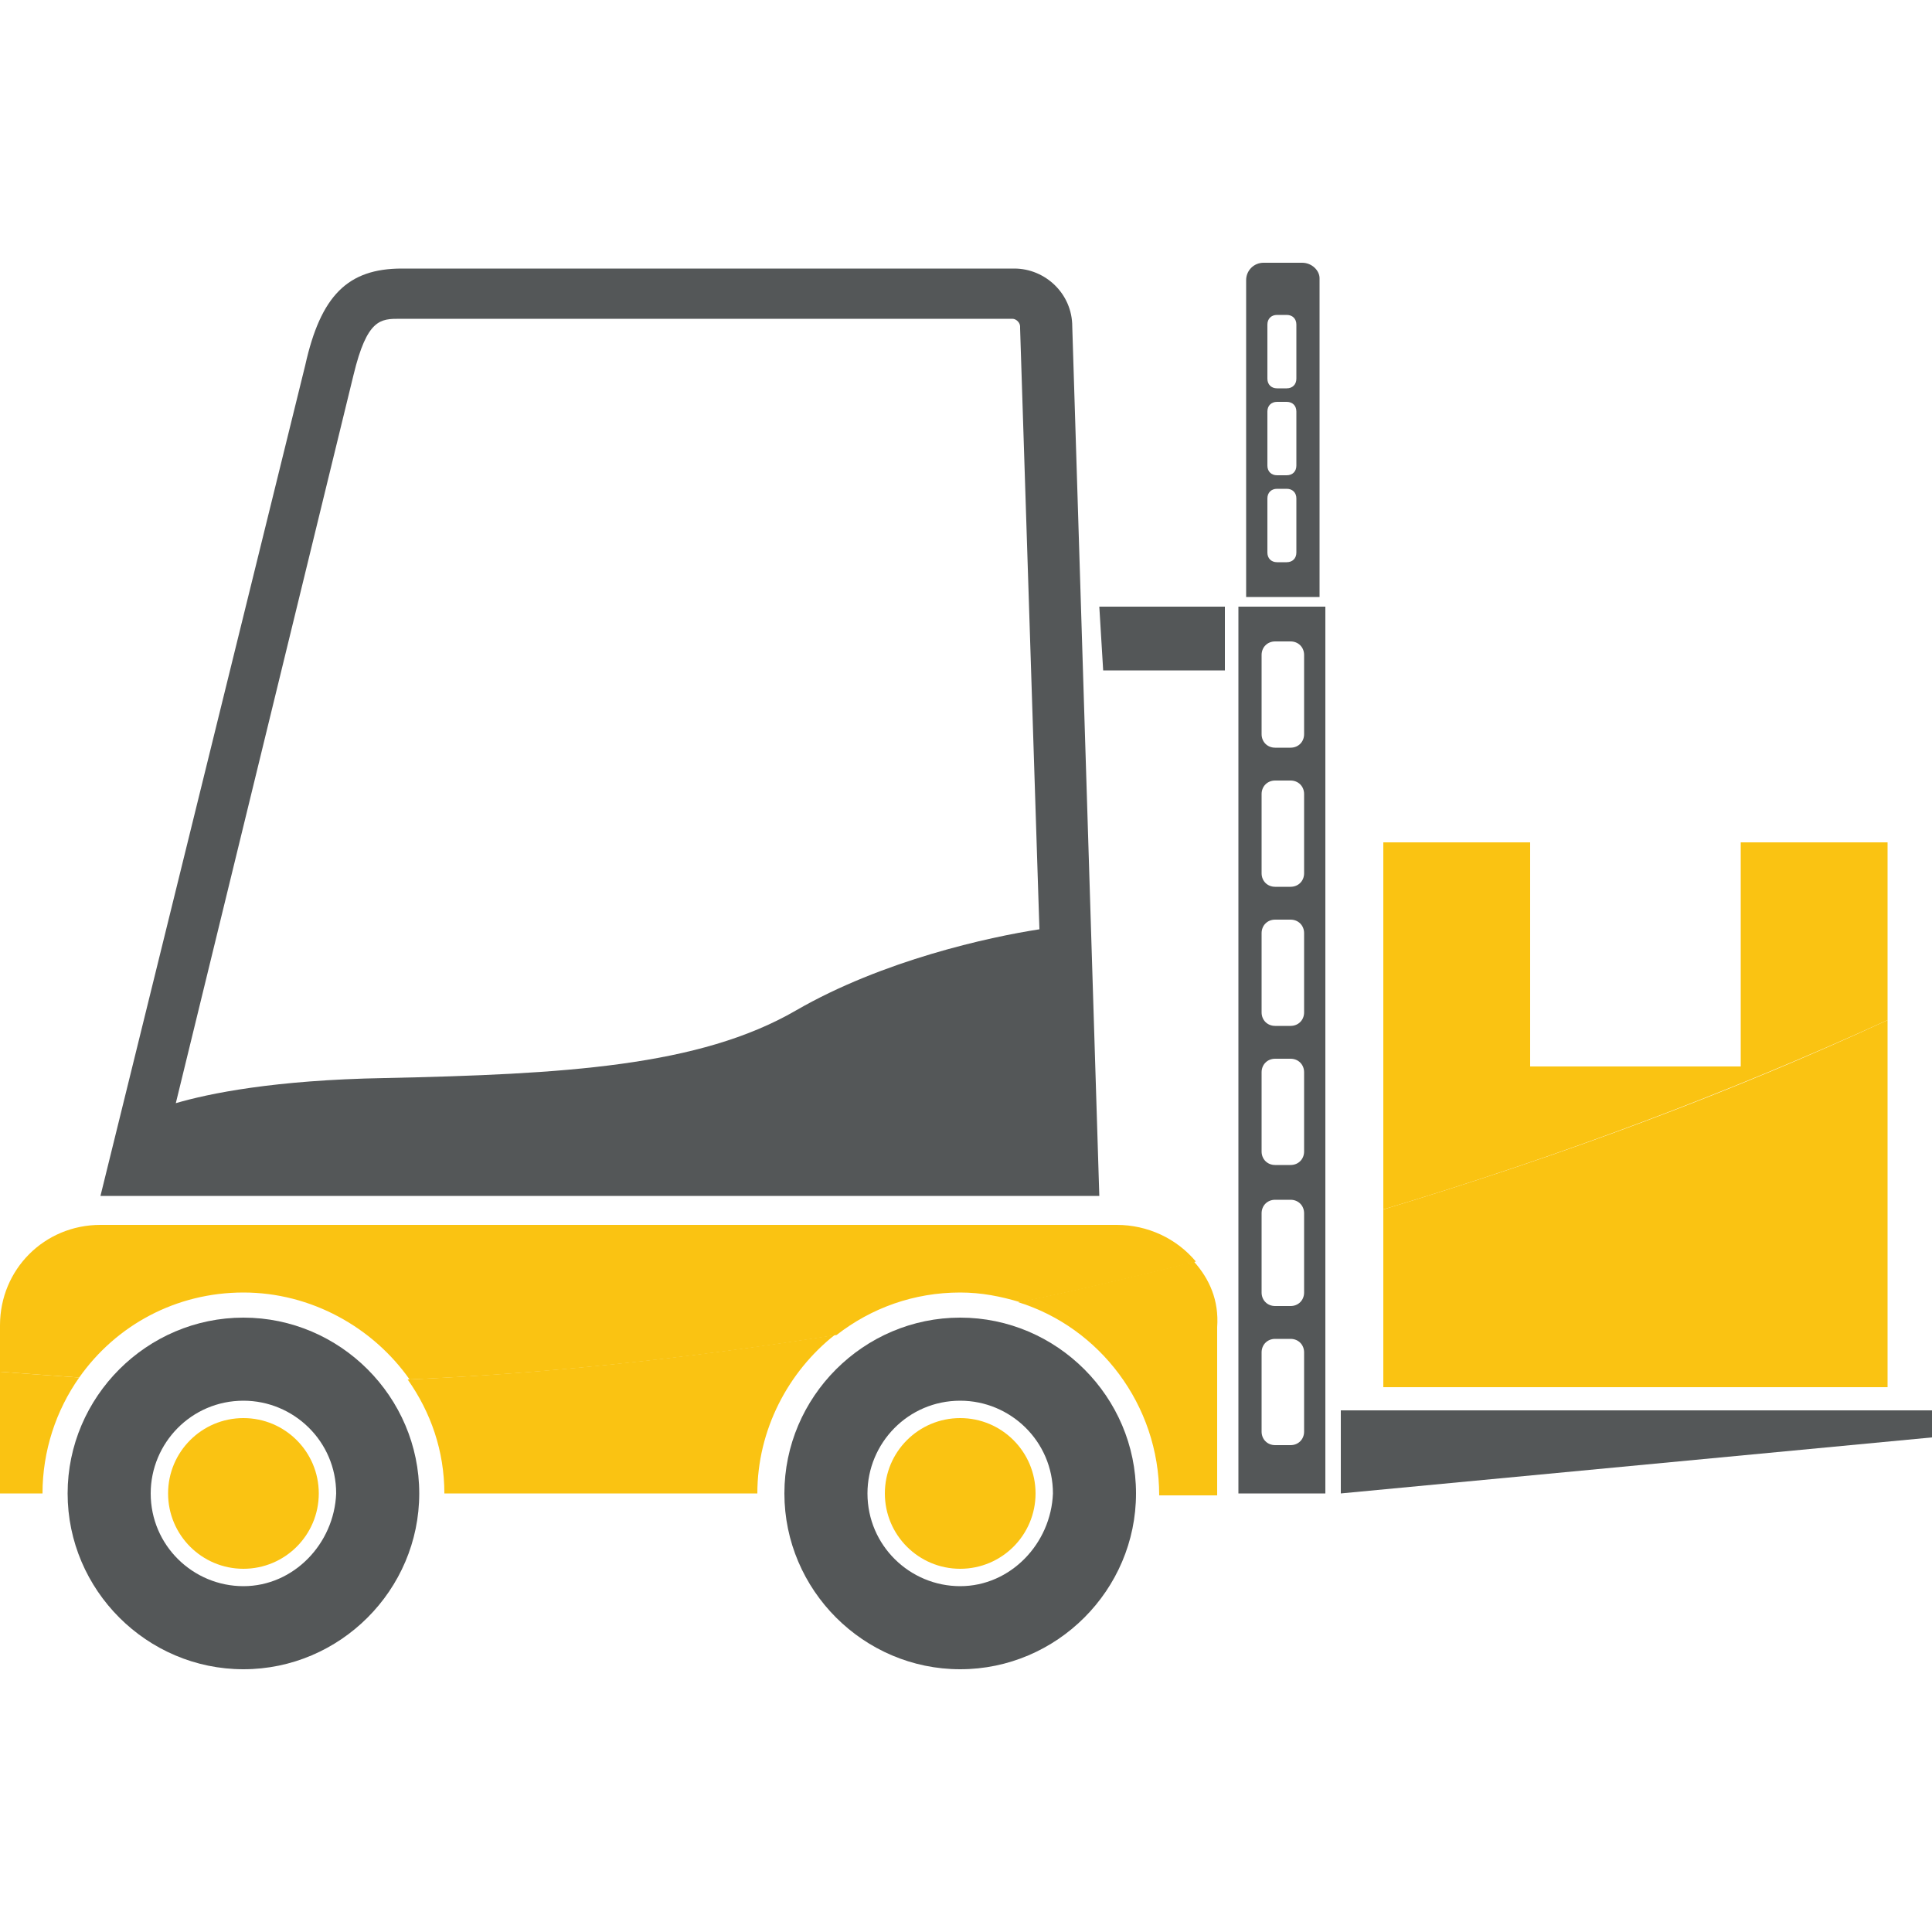
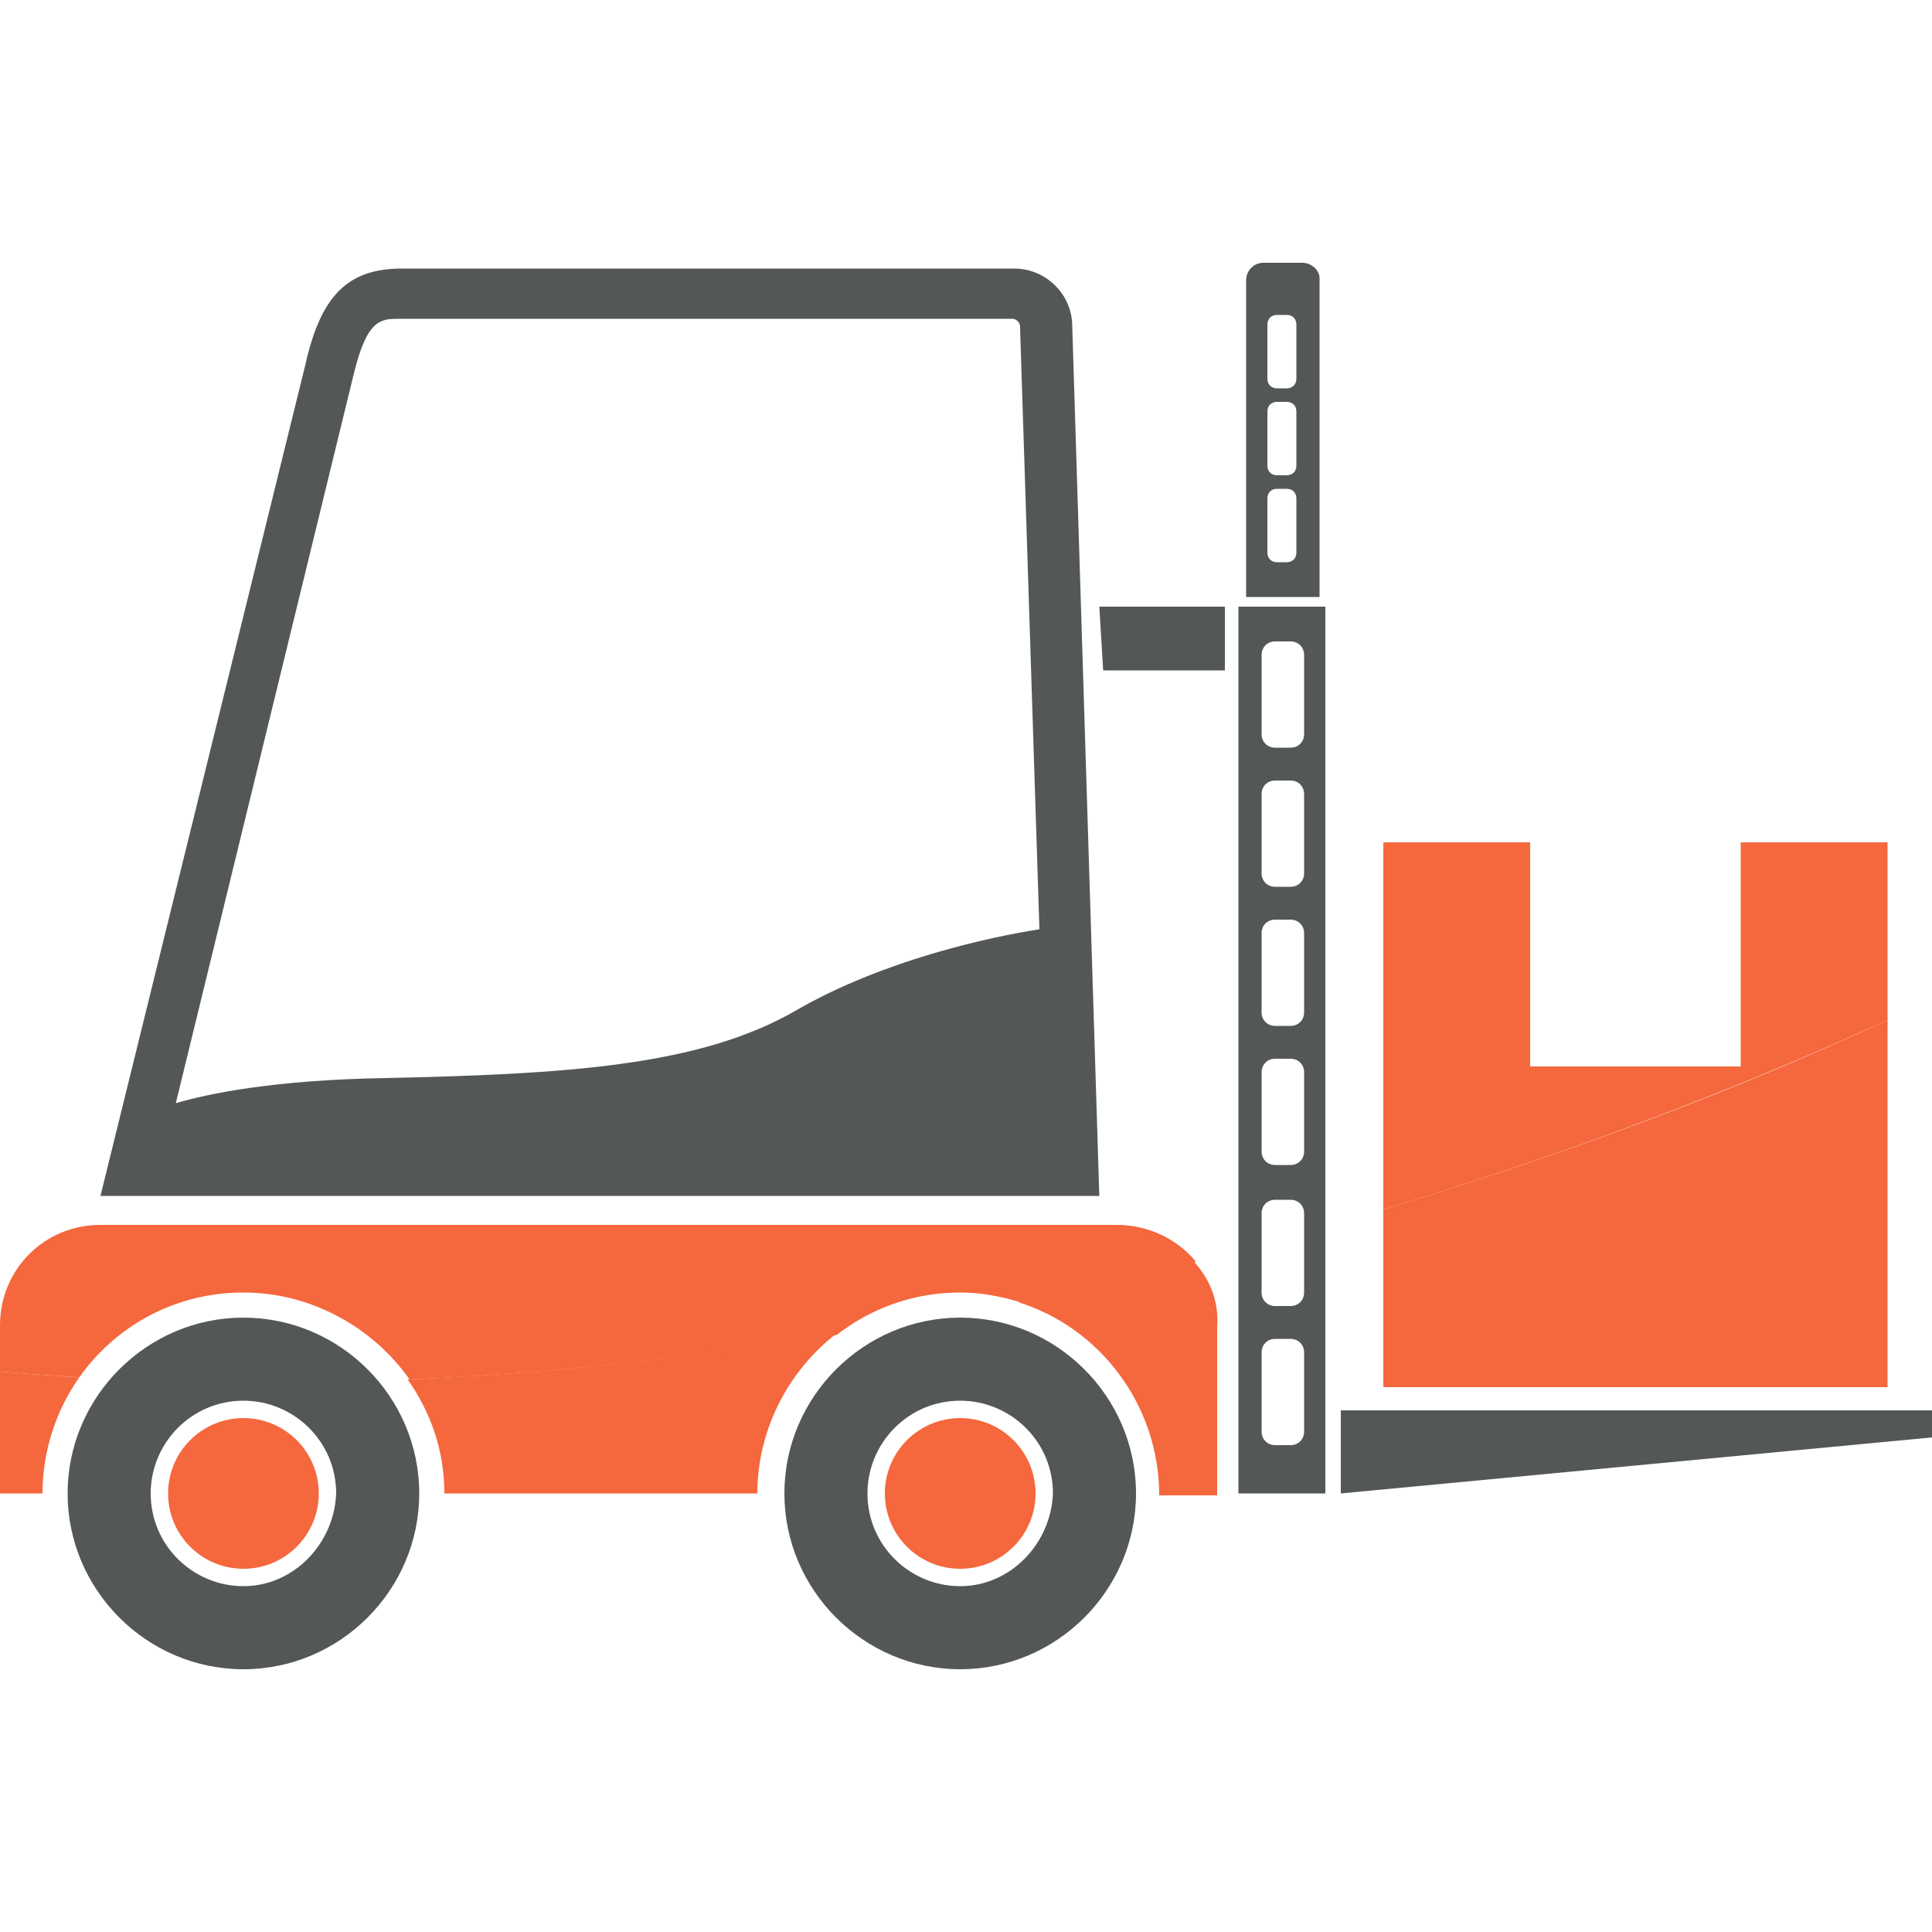
<svg xmlns="http://www.w3.org/2000/svg" version="1.1" id="Layer_1" x="0px" y="0px" viewBox="0 0 100 100" style="enable-background:new 0 0 100 100;" xml:space="preserve">
  <style type="text/css">
	.st0{fill:#545758;}
- 	.st1{fill:#FAC312;}
+ 	.st1{fill:#f5673d;}
</style>
  <g>
    <path class="st0" d="M55.5,16.9c0-1.7-1.4-3-3-3H20.8c-2.8,0-4.2,1.4-5,5l-10.6,43h1h1.6h46.4h1.6h1.1L55.5,16.9z M41.2,52.3   c-5,2.9-12,3.3-21.3,3.5c-5.7,0.1-9.1,0.8-10.8,1.3l9.2-37.7c0.7-2.9,1.4-2.9,2.4-2.9h31.7c0.2,0,0.4,0.2,0.4,0.4l0,0.1l1,31.1   C51.2,48.5,45.7,49.7,41.2,52.3z" />
    <path class="st0" d="M12.6,68.2c-5,0-9.1,4.1-9.1,9.1c0,5,4.1,9.1,9.1,9.1s9.1-4.1,9.1-9.1C21.7,72.3,17.6,68.2,12.6,68.2z    M12.6,82.1c-2.6,0-4.8-2.1-4.8-4.8c0-2.6,2.1-4.8,4.8-4.8c2.6,0,4.8,2.1,4.8,4.8C17.3,79.9,15.2,82.1,12.6,82.1z" />
    <circle class="st1" cx="12.6" cy="77.3" r="3.9" />
    <path class="st0" d="M49.7,68.2c-5,0-9.1,4.1-9.1,9.1c0,5,4.1,9.1,9.1,9.1c5,0,9.1-4.1,9.1-9.1C58.8,72.3,54.7,68.2,49.7,68.2z    M49.7,82.1c-2.6,0-4.8-2.1-4.8-4.8c0-2.6,2.1-4.8,4.8-4.8c2.6,0,4.8,2.1,4.8,4.8C54.4,79.9,52.3,82.1,49.7,82.1z" />
    <circle class="st1" cx="49.7" cy="77.3" r="3.9" />
    <polygon class="st0" points="100,73 69.4,73 69.4,77.3 100,74.4  " />
    <path class="st0" d="M67.4,13.6h-2c-0.5,0-0.9,0.4-0.9,0.9v16.4h3.8V14.4C68.3,14,67.9,13.6,67.4,13.6z M67.1,28.6   c0,0.3-0.2,0.5-0.5,0.5h-0.5c-0.3,0-0.5-0.2-0.5-0.5v-2.8c0-0.3,0.2-0.5,0.5-0.5h0.5c0.3,0,0.5,0.2,0.5,0.5V28.6z M67.1,24.1   c0,0.3-0.2,0.5-0.5,0.5h-0.5c-0.3,0-0.5-0.2-0.5-0.5v-2.8c0-0.3,0.2-0.5,0.5-0.5h0.5c0.3,0,0.5,0.2,0.5,0.5V24.1z M67.1,19.6   c0,0.3-0.2,0.5-0.5,0.5h-0.5c-0.3,0-0.5-0.2-0.5-0.5v-2.8c0-0.3,0.2-0.5,0.5-0.5h0.5c0.3,0,0.5,0.2,0.5,0.5V19.6z" />
    <path class="st0" d="M64.1,31.4v45.9h4.5V31.4H64.1z M67.5,74.1c0,0.4-0.3,0.7-0.7,0.7H66c-0.4,0-0.7-0.3-0.7-0.7V70   c0-0.4,0.3-0.7,0.7-0.7h0.8c0.4,0,0.7,0.3,0.7,0.7V74.1z M67.5,66.9c0,0.4-0.3,0.7-0.7,0.7H66c-0.4,0-0.7-0.3-0.7-0.7v-4.1   c0-0.4,0.3-0.7,0.7-0.7h0.8c0.4,0,0.7,0.3,0.7,0.7V66.9z M67.5,59.6c0,0.4-0.3,0.7-0.7,0.7H66c-0.4,0-0.7-0.3-0.7-0.7v-4.1   c0-0.4,0.3-0.7,0.7-0.7h0.8c0.4,0,0.7,0.3,0.7,0.7V59.6z M67.5,52.4c0,0.4-0.3,0.7-0.7,0.7H66c-0.4,0-0.7-0.3-0.7-0.7v-4.1   c0-0.4,0.3-0.7,0.7-0.7h0.8c0.4,0,0.7,0.3,0.7,0.7V52.4z M67.5,45.2c0,0.4-0.3,0.7-0.7,0.7H66c-0.4,0-0.7-0.3-0.7-0.7v-4.1   c0-0.4,0.3-0.7,0.7-0.7h0.8c0.4,0,0.7,0.3,0.7,0.7V45.2z M67.5,38c0,0.4-0.3,0.7-0.7,0.7H66c-0.4,0-0.7-0.3-0.7-0.7v-4.1   c0-0.4,0.3-0.7,0.7-0.7h0.8c0.4,0,0.7,0.3,0.7,0.7V38z" />
    <polygon class="st0" points="57.1,34.7 63.4,34.7 63.4,31.4 56.9,31.4  " />
    <g>
      <path class="st1" d="M0,71v6.3h2.2c0-2.2,0.7-4.3,1.9-6C2.7,71.2,1.3,71.1,0,71L0,71z M43.2,69.1c-7.6,1.2-15,2-22.1,2.3    c1.2,1.7,1.9,3.7,1.9,5.9h16.2C39.2,74,40.8,71,43.2,69.1L43.2,69.1z M61.8,65.3c-0.5,0.1-1.1,0.3-1.6,0.4c-2.5,0.6-5,1.2-7.5,1.7    c4.2,1.3,7.3,5.3,7.3,10h3v-8.7C63.1,67.3,62.6,66.2,61.8,65.3L61.8,65.3z" />
      <path class="st1" d="M97.7,52.8c-8,3.7-16.8,7-26.1,9.8v9.2h26.1V52.8L97.7,52.8z" />
      <path class="st1" d="M57.8,63.4H5.2c-2.9,0-5.2,2.3-5.2,5.2V71c1.3,0.1,2.7,0.2,4.1,0.3c1.9-2.7,5-4.4,8.5-4.4    c3.5,0,6.7,1.8,8.6,4.5c7.1-0.3,14.5-1.1,22.1-2.3c1.8-1.4,4-2.2,6.4-2.2c1.1,0,2.1,0.2,3.1,0.5c2.5-0.5,5-1.1,7.5-1.7    c0.5-0.1,1.1-0.3,1.6-0.4C60.9,64.1,59.4,63.4,57.8,63.4L57.8,63.4z" />
      <path class="st1" d="M97.7,43.6h-7.6v11.6H79.2V43.6h-7.6v19c9.3-2.8,18-6.1,26.1-9.8V43.6L97.7,43.6z" />
    </g>
  </g>
</svg>
